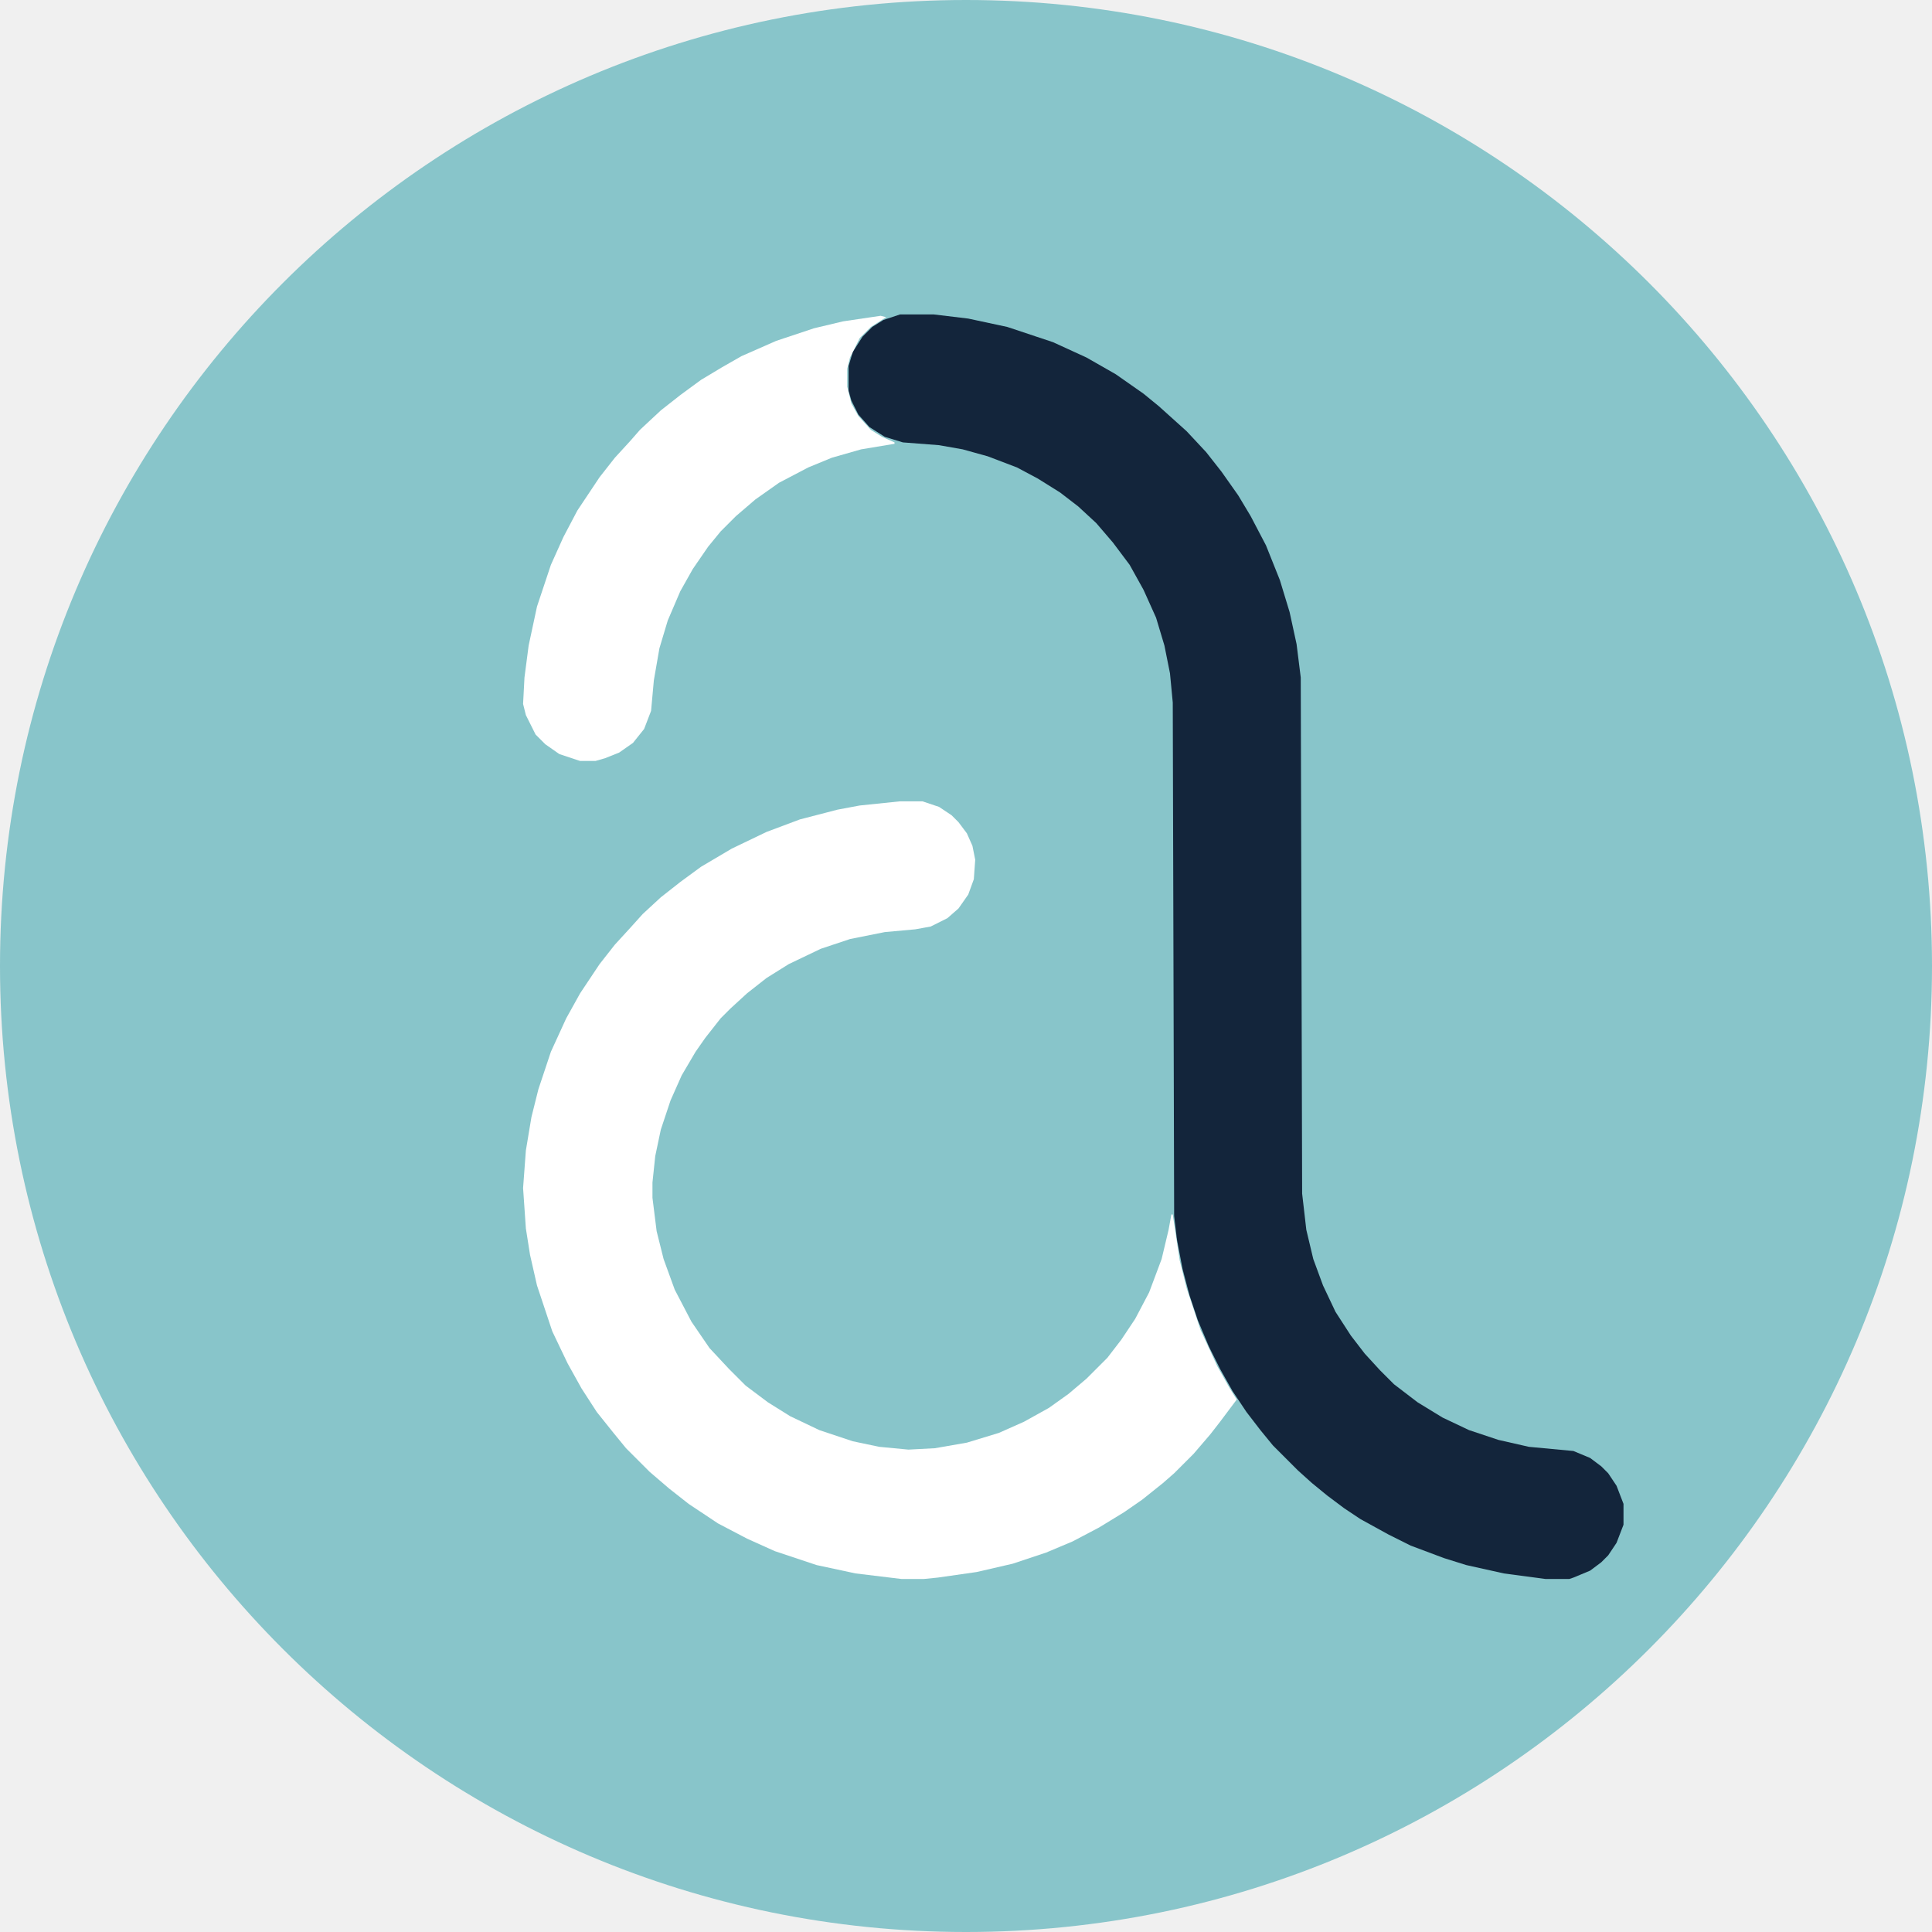
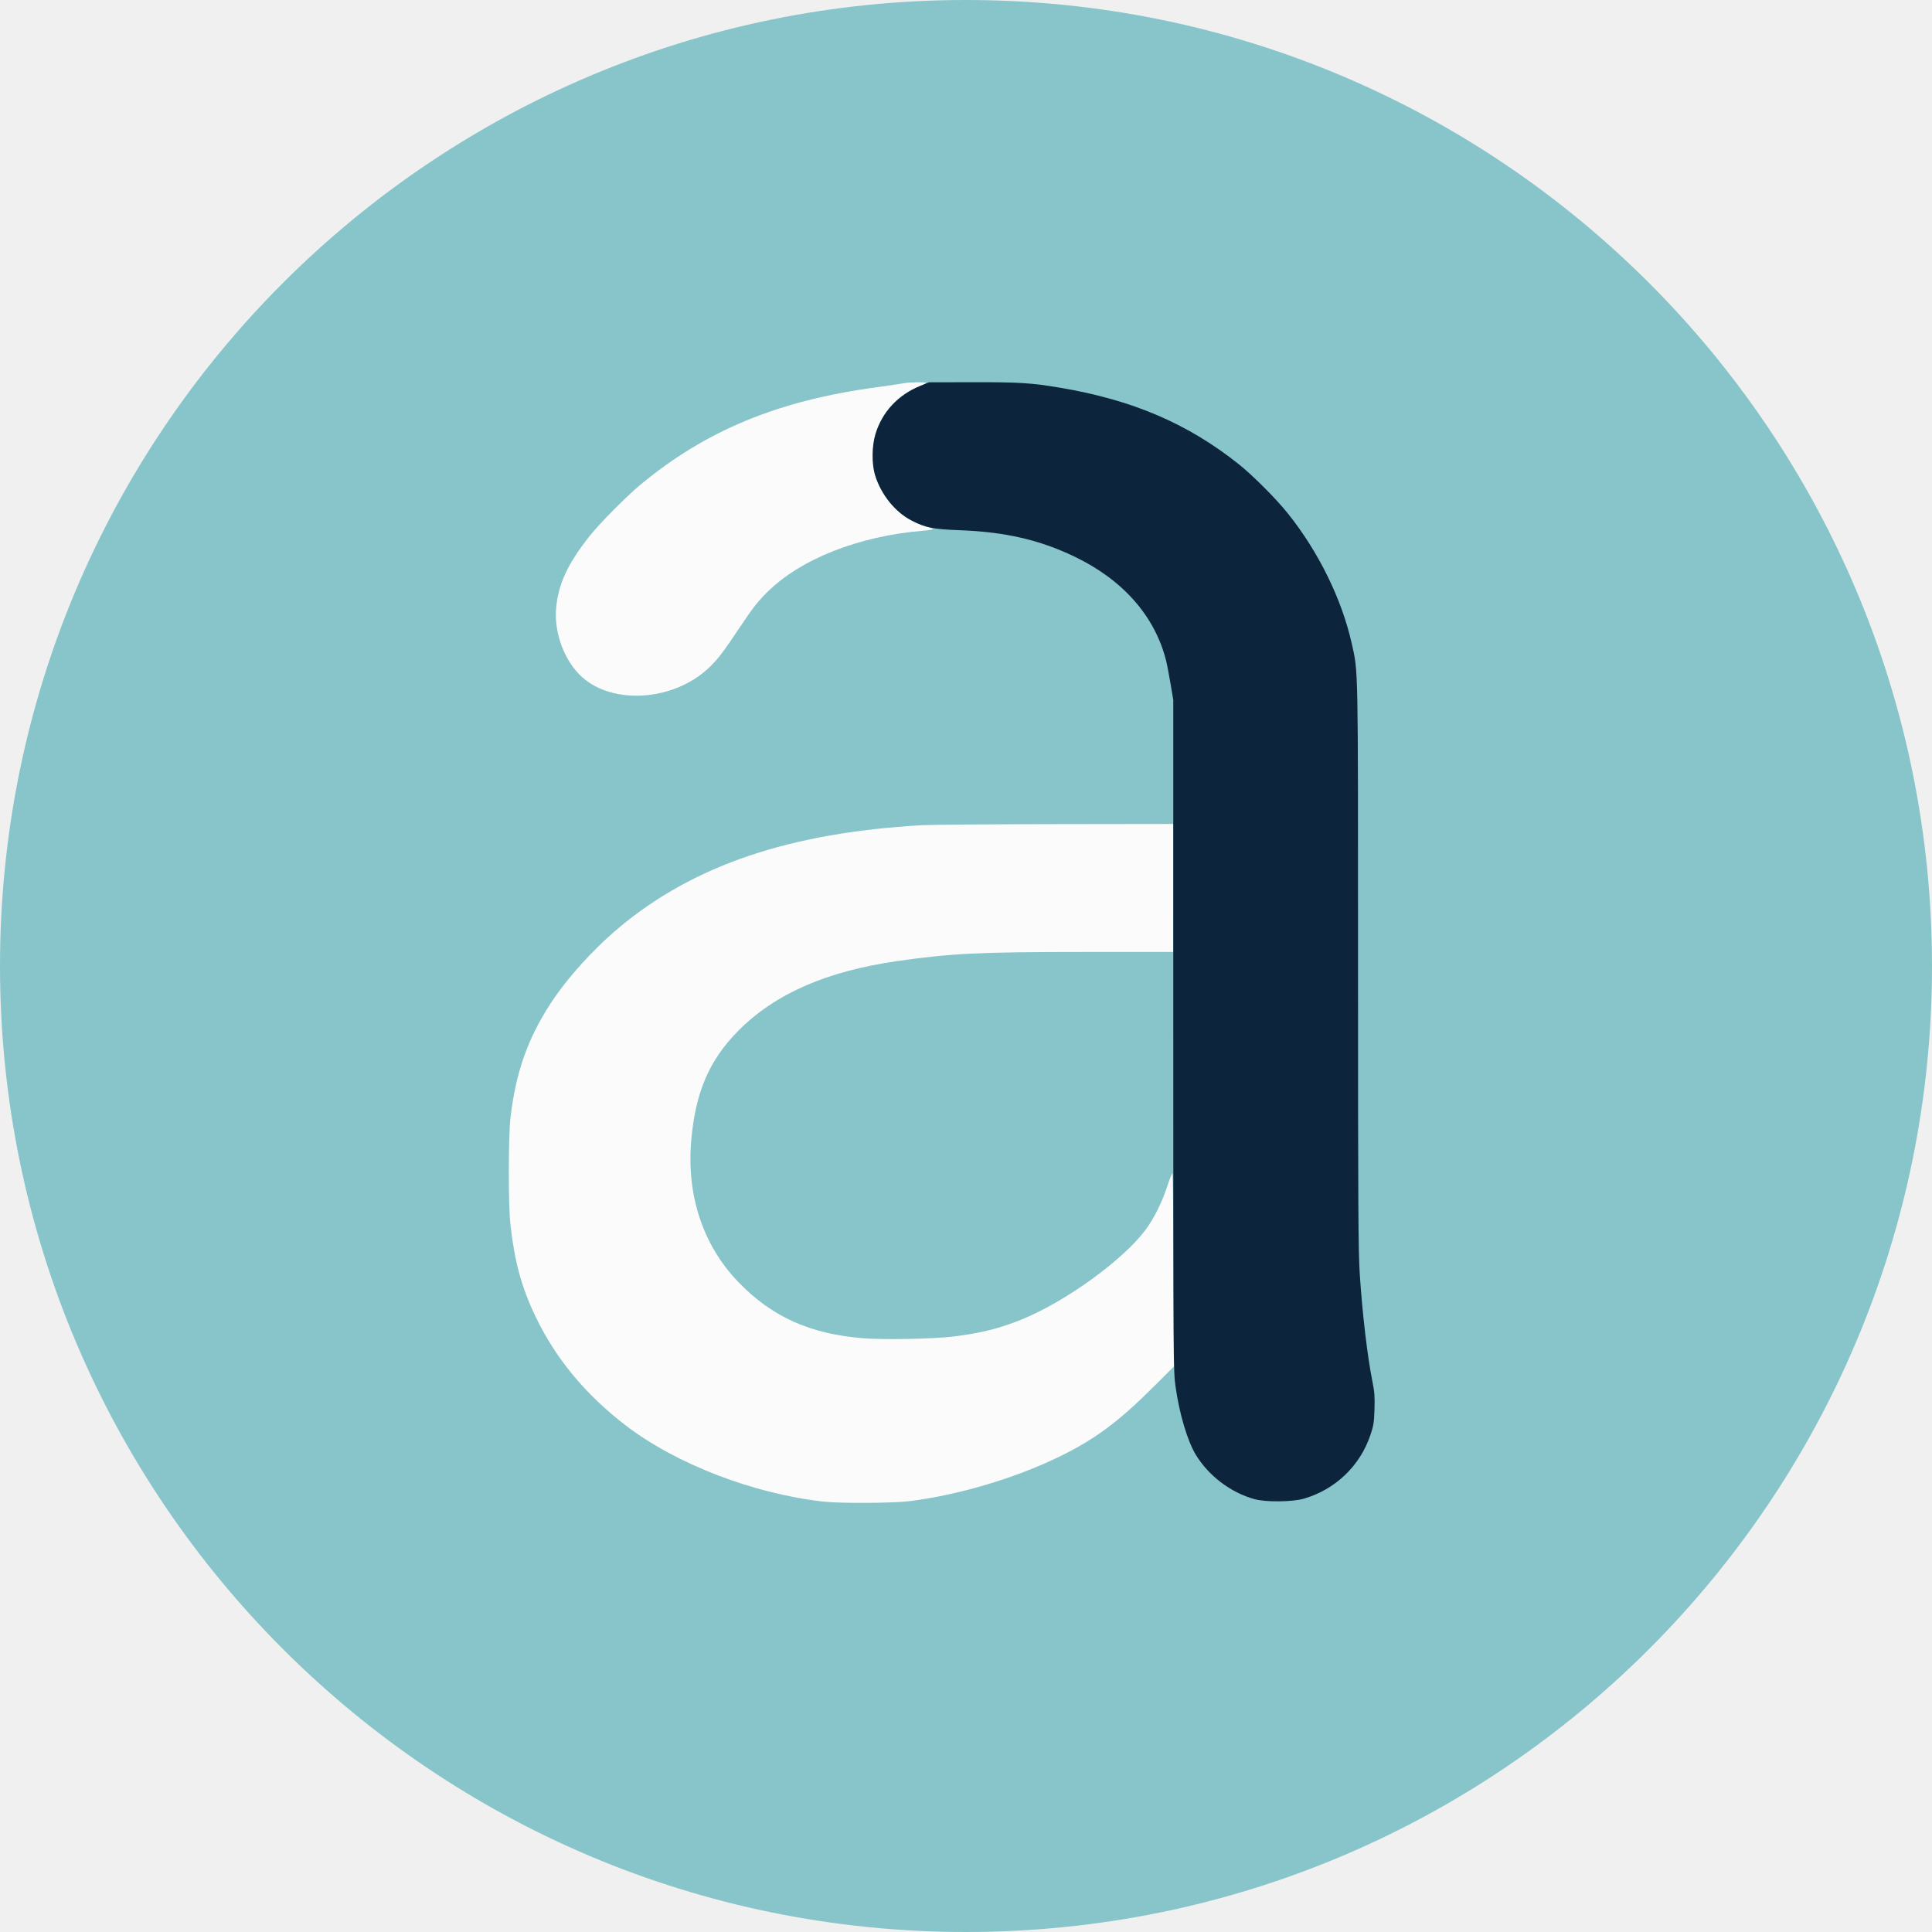
- <svg xmlns="http://www.w3.org/2000/svg" version="1.1" viewBox="0 0 1111 1111" width="1280" height="1280">
+ <svg xmlns="http://www.w3.org/2000/svg" version="1.1" viewBox="0 0 1111 1111" width="1280" height="1280" xml:space="preserve">
  <circle cx="555.5" cy="555.5" r="555.5" fill="#88c5ca" />
-   <g transform="translate(100, 100) scale(0.8)">
-     <path transform="translate(522,101)" d="m0 0h24l25 3 28 6 33 11 24 11 21 12 20 14 11 9 20 18 14 15 11 14 12 17 9 15 11 21 10 25 7 23 5 23 3 24 1 371 3 26 5 21 7 19 9 19 11 17 10 13 11 12 10 10 17 13 18 11 19 9 21 7 22 5 32 3 12 5 8 6 5 5 6 9 5 13v15l-5 13-6 9-5 5-8 6-12 5-3 1h-17l-30-4-27-6-16-5-24-9-16-8-20-11-12-8-12-9-11-9-10-9-18-18-9-11-10-13-10-15-9-16-8-16-8-19-6-18-5-19-4-21-2-17-1-369-2-21-4-20-6-20-9-20-10-18-12-16-12-14-13-12-13-10-16-10-15-8-21-8-18-5-17-3-26-2-13-4-11-7-8-9-5-10-2-7v-18l3-10 7-11 7-7 8-5z" fill="#13253B" />
-     <path transform="translate(522,451)" d="m0 0h16l12 4 9 6 5 5 6 8 4 9 2 10-1 14-4 11-7 10-8 7-12 6-11 2-22 2-25 5-21 7-23 11-16 10-14 11-12 11-7 7-11 14-7 10-10 17-8 18-7 21-4 19-2 19v11l3 24 5 20 8 22 12 23 13 19 14 15 12 12 16 12 16 10 21 10 24 8 19 4 21 2 19-1 23-4 23-7 18-8 18-10 14-10 13-11 15-15 10-13 10-15 10-19 9-24 5-21 2-11h1l5 33 5 20 10 30 12 26 9 16 5 8-12 16-7 9-12 14-14 14-8 7-15 12-13 9-18 11-19 10-19 8-24 8-26 6-28 4-10 1h-16l-33-4-28-6-30-10-20-9-21-11-21-14-14-11-14-12-17-17-9-11-12-15-11-17-10-18-11-23-11-33-5-22-3-19-2-29 2-27 4-24 5-20 9-27 11-24 10-18 14-21 11-14 11-12 9-10 13-12 14-11 15-11 22-13 25-12 24-9 27-7 16-3z" fill="#fff" />
-     <path transform="translate(508,102)" d="m0 0 4 1-11 7-8 8-7 14-2 8v13l3 12 5 9 9 10 8 5 9 4v1l-24 4-21 6-17 7-21 11-17 12-14 12-11 11-9 11-11 16-9 16-9 21-6 20-4 23-2 22-5 13-8 10-10 7-10 4-7 2h-11l-15-5-10-7-7-7-7-14-2-8 1-19 3-23 6-28 10-30 9-20 10-19 16-24 11-14 11-12 7-8 15-14 14-11 15-11 15-9 14-8 25-11 27-9 21-5z" fill="#fff" />
+   <g transform="matrix(0 0 0 0 0 0)" id="c04144ef-5302-4aef-9971-73a6fb4f56c4">
+ </g>
+   <g transform="matrix(1 0 0 1 540 540)" id="c3ad8c44-cebf-4b28-a1ea-26b977177fbe">
+ </g>
+   <g transform="matrix(0 0 0 0 0 0)">
+     <g style="">
+ </g>
+   </g>
+   <g transform="matrix(0 0 0 0 0 0)">
+     <g style="">
+ </g>
+   </g>
+   <g transform="matrix(0 0 0 0 0 0)">
+     <g style="">
+ </g>
+   </g>
+   <g transform="matrix(0.64 0 0 0.64 541.54 542.01)">
+     <g style="" vector-effect="non-scaling-stroke">
+       <g transform="matrix(1 0 0 1 -90.21 0.03)">
+         <path style="stroke: none; stroke-width: 1; stroke-dasharray: none; stroke-linecap: butt; stroke-dashoffset: 0; stroke-linejoin: miter; stroke-miterlimit: 4; fill: rgb(251,251,251); fill-rule: evenodd; opacity: 1;" vector-effect="non-scaling-stroke" transform=" translate(-2389.73, -1247.57)" d="M 2445.5 745.074 C 2443.3 745.532 2432.725 747.087 2422 748.529 C 2333.177 760.472 2268.211 787.241 2209.179 836.22 C 2196.791 846.499 2172.635 870.859 2163.783 882 C 2143.701 907.274 2135.056 926.085 2133.405 948.098 C 2131.751 970.149 2141.376 995.214 2156.808 1009.045 C 2184.796 1034.128 2238.532 1030.473 2269.994 1001.345 C 2278.221 993.729 2283.55 986.791 2299.07 963.5 C 2309.685 947.569 2314.441 941.445 2322.448 933.398 C 2352.66 903.036 2405.155 882.257 2463.75 877.466 C 2468.287 877.095 2472 876.462 2472 876.06 C 2472 875.657 2469.193 874.548 2465.763 873.594 C 2444.509 867.685 2426.946 850.013 2420.099 827.645 C 2416.991 817.494 2417.147 801.4 2420.457 790.552 C 2426.401 771.074 2441.29 754.896 2459.735 747.874 C 2463.165 746.568 2465.977 745.163 2465.985 744.75 C 2466.005 743.763 2450.62 744.007 2445.5 745.074 M 2462.5 1142.088 C 2343.497 1148.815 2257.034 1178.023 2190.012 1234.139 C 2166.586 1253.752 2143.182 1279.703 2128.351 1302.507 C 2107.94 1333.894 2097.171 1364.539 2092.514 1404.494 C 2090.482 1421.934 2090.425 1483.211 2092.425 1501 C 2096.213 1534.684 2102.376 1557.269 2114.951 1583.548 C 2133.005 1621.276 2159.911 1653.772 2196 1681.435 C 2241.361 1716.205 2310.943 1742.948 2374.211 1749.929 C 2388.888 1751.548 2436.222 1751.289 2450.583 1749.511 C 2494.752 1744.043 2545.618 1728.972 2585.5 1709.537 C 2617.82 1693.786 2638.708 1678.262 2670.989 1646 L 2688.5 1628.5 L 2688.239 1541.75 C 2688.096 1494.037 2687.611 1455 2687.163 1455 C 2686.714 1455 2684.619 1460.287 2682.506 1466.75 C 2677.777 1481.217 2670.333 1496.067 2662.797 1506.07 C 2642.5 1533.012 2591.697 1569.805 2552.598 1585.881 C 2532.491 1594.149 2514.81 1598.597 2490.361 1601.541 C 2472.242 1603.723 2428.069 1604.572 2409.5 1603.095 C 2361.44 1599.274 2327.135 1583.783 2296.872 1552.239 C 2265.198 1519.225 2250.407 1474.164 2254.94 1424.5 C 2258.856 1381.597 2271.137 1353.132 2297.028 1326.955 C 2330.029 1293.588 2376.433 1273.264 2440.5 1264.117 C 2488.679 1257.238 2514.153 1256 2607.481 1256 L 2688 1256 L 2688 1198.5 L 2688 1141 L 2582.25 1141.148 C 2524.088 1141.23 2470.2 1141.653 2462.5 1142.088" stroke-linecap="round" />
+       </g>
+       <g transform="matrix(1 0 0 1 163.45 -0.69)">
+         <path style="stroke: none; stroke-width: 1; stroke-dasharray: none; stroke-linecap: butt; stroke-dashoffset: 0; stroke-linejoin: miter; stroke-miterlimit: 4; fill: rgb(12,36,60); fill-rule: evenodd; opacity: 1;" vector-effect="non-scaling-stroke" transform=" translate(-2643.39, -1246.85)" d="M 2461 747.21 C 2440.697 755.499 2426.533 770.641 2420.457 790.552 C 2417.147 801.4 2416.991 817.494 2420.099 827.645 C 2425.353 844.807 2438.048 860.688 2452.5 868.176 C 2465.298 874.808 2471.921 876.159 2496 877.05 C 2536.713 878.558 2567.568 885.623 2598.944 900.624 C 2642.427 921.414 2671.091 953.735 2681.39 993.591 C 2682.23 996.841 2684.058 1006.249 2685.454 1014.498 L 2687.99 1029.495 L 2688.005 1330.824 C 2688.019 1628.933 2688.041 1632.309 2690.065 1646.723 C 2693.459 1670.902 2700.698 1695.272 2708.161 1707.646 C 2719.611 1726.63 2739.631 1741.793 2761 1747.667 C 2771.152 1750.457 2794.955 1750.226 2805.291 1747.237 C 2833.469 1739.087 2855.688 1717.896 2865.051 1690.244 C 2867.979 1681.593 2868.398 1678.983 2868.782 1666.971 C 2869.134 1655.962 2868.824 1651.491 2867.116 1642.971 C 2862.385 1619.368 2857.926 1581.671 2855.533 1545.038 C 2854.222 1524.971 2854 1485.039 2854 1269.032 C 2854 993.953 2854.217 1005.169 2848.397 979.066 C 2839.497 939.149 2818.565 896.477 2790.97 862 C 2780.476 848.888 2759.51 827.848 2747 817.873 C 2701.118 781.29 2651.575 760.052 2586.5 749.067 C 2560.571 744.69 2550.028 744.011 2509 744.08 L 2468.5 744.148 L 2461 747.21" stroke-linecap="round" />
+       </g>
+     </g>
  </g>
</svg>
